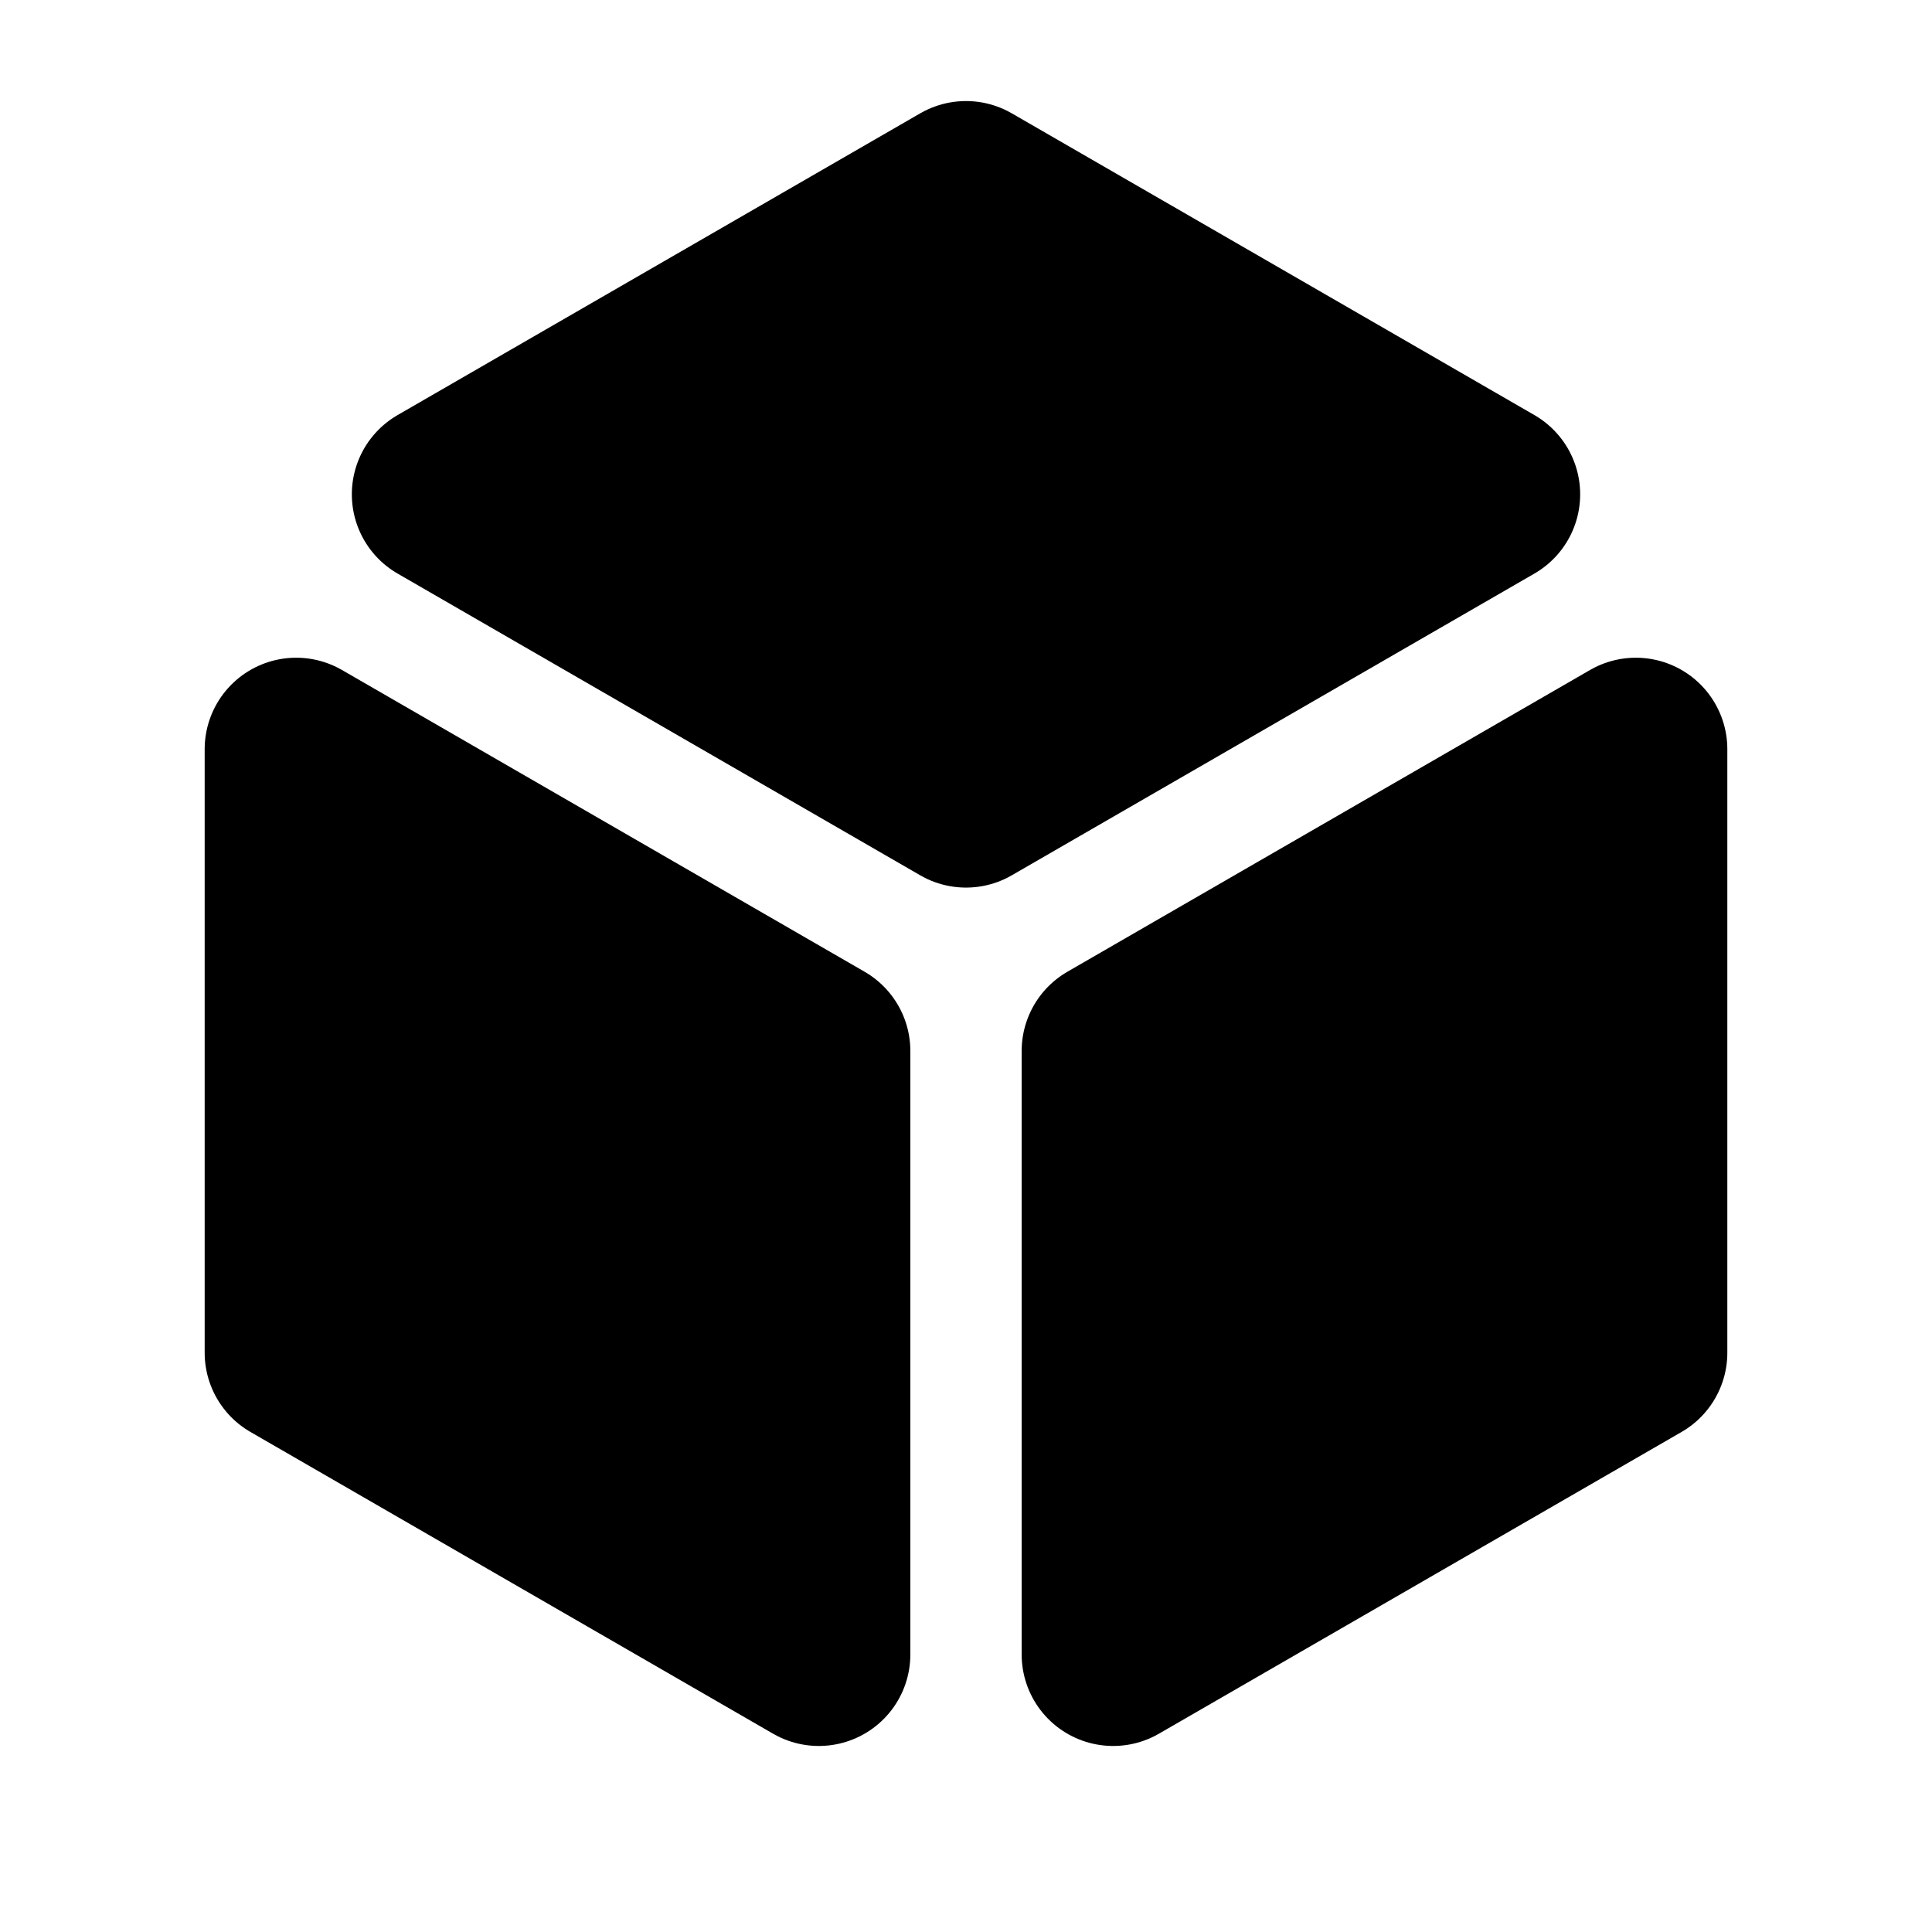
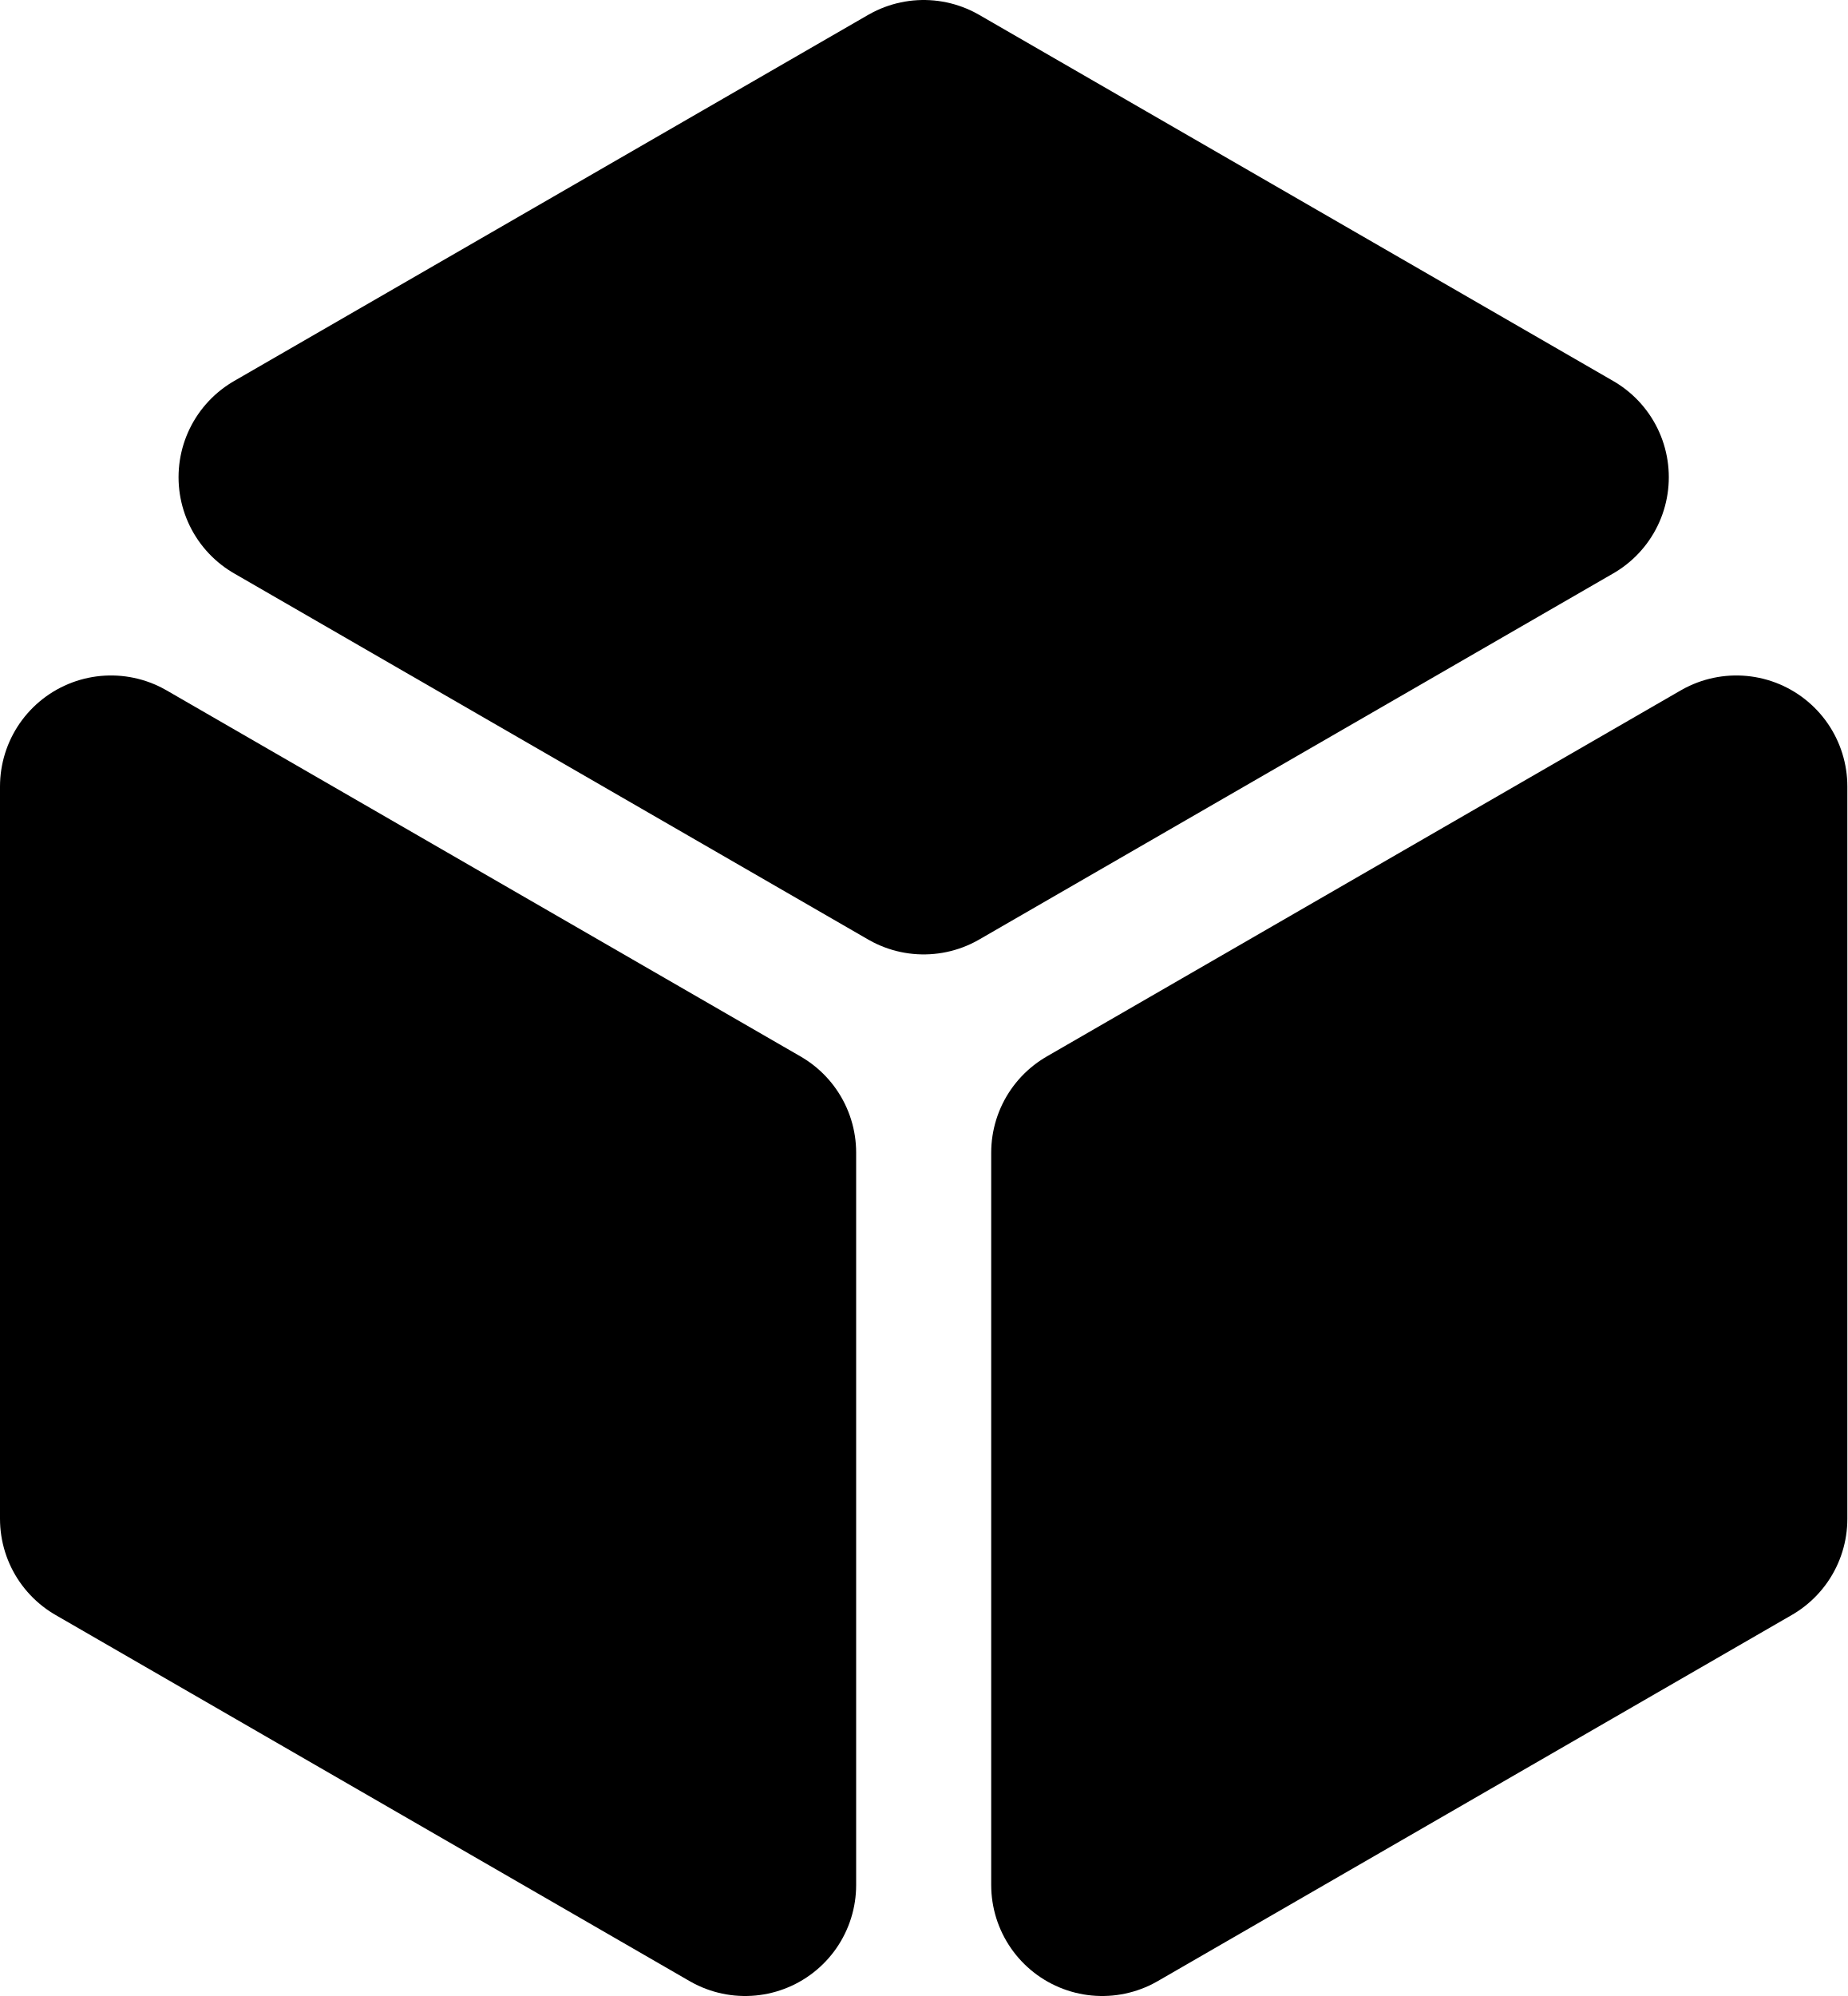
- <svg xmlns="http://www.w3.org/2000/svg" viewBox="0 0 512 512" width="512" height="512">
-   <path d="M256 51.03L394.51 131L256 210.97L117.49 131Z" fill="#000000" stroke="#000000" stroke-width="48.5" stroke-linejoin="round" />
-   <path d="M78.49 198.55L217 278.52L217 438.45L78.49 358.48Z" fill="#000000" stroke="#000000" stroke-width="48.5" stroke-linejoin="round" />
-   <path d="M295 278.52L433.51 198.55L433.51 358.48L295 438.45Z" fill="#000000" stroke="#000000" stroke-width="48.5" stroke-linejoin="round" />
+ <svg xmlns="http://www.w3.org/2000/svg" viewBox="0 0 403.52 435.92" width="403.52" height="435.92">
+   <path d="M201.76 24.25L340.27 104.22L201.76 184.19L63.25 104.22Z" fill="#000000" stroke="#000000" stroke-width="48.5" stroke-linejoin="round" />
+   <path d="M24.25 171.77L162.76 251.74L162.76 411.67L24.25 331.7Z" fill="#000000" stroke="#000000" stroke-width="48.5" stroke-linejoin="round" />
+   <path d="M240.76 251.74L379.27 171.77L379.27 331.7L240.76 411.67Z" fill="#000000" stroke="#000000" stroke-width="48.5" stroke-linejoin="round" />
</svg>
